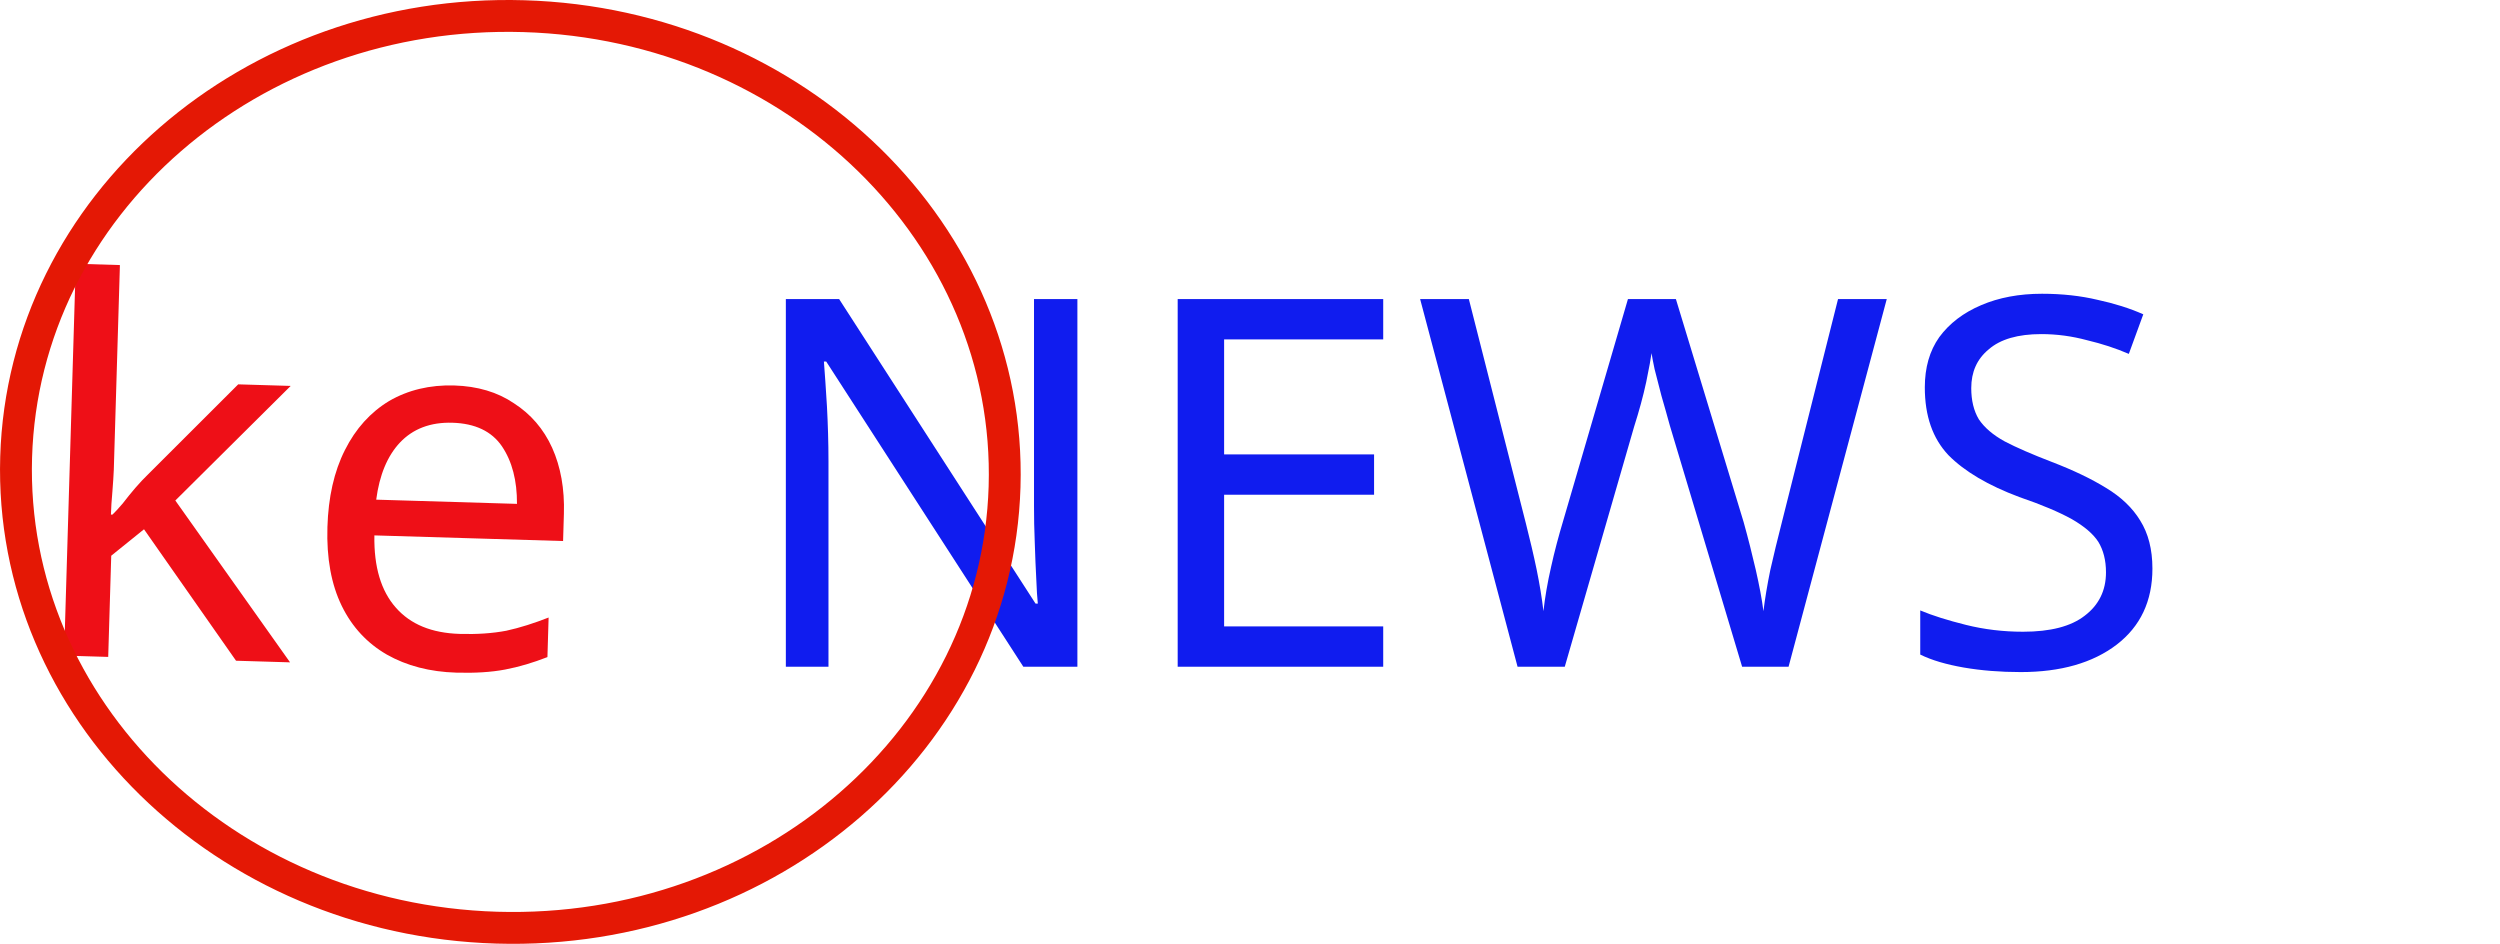
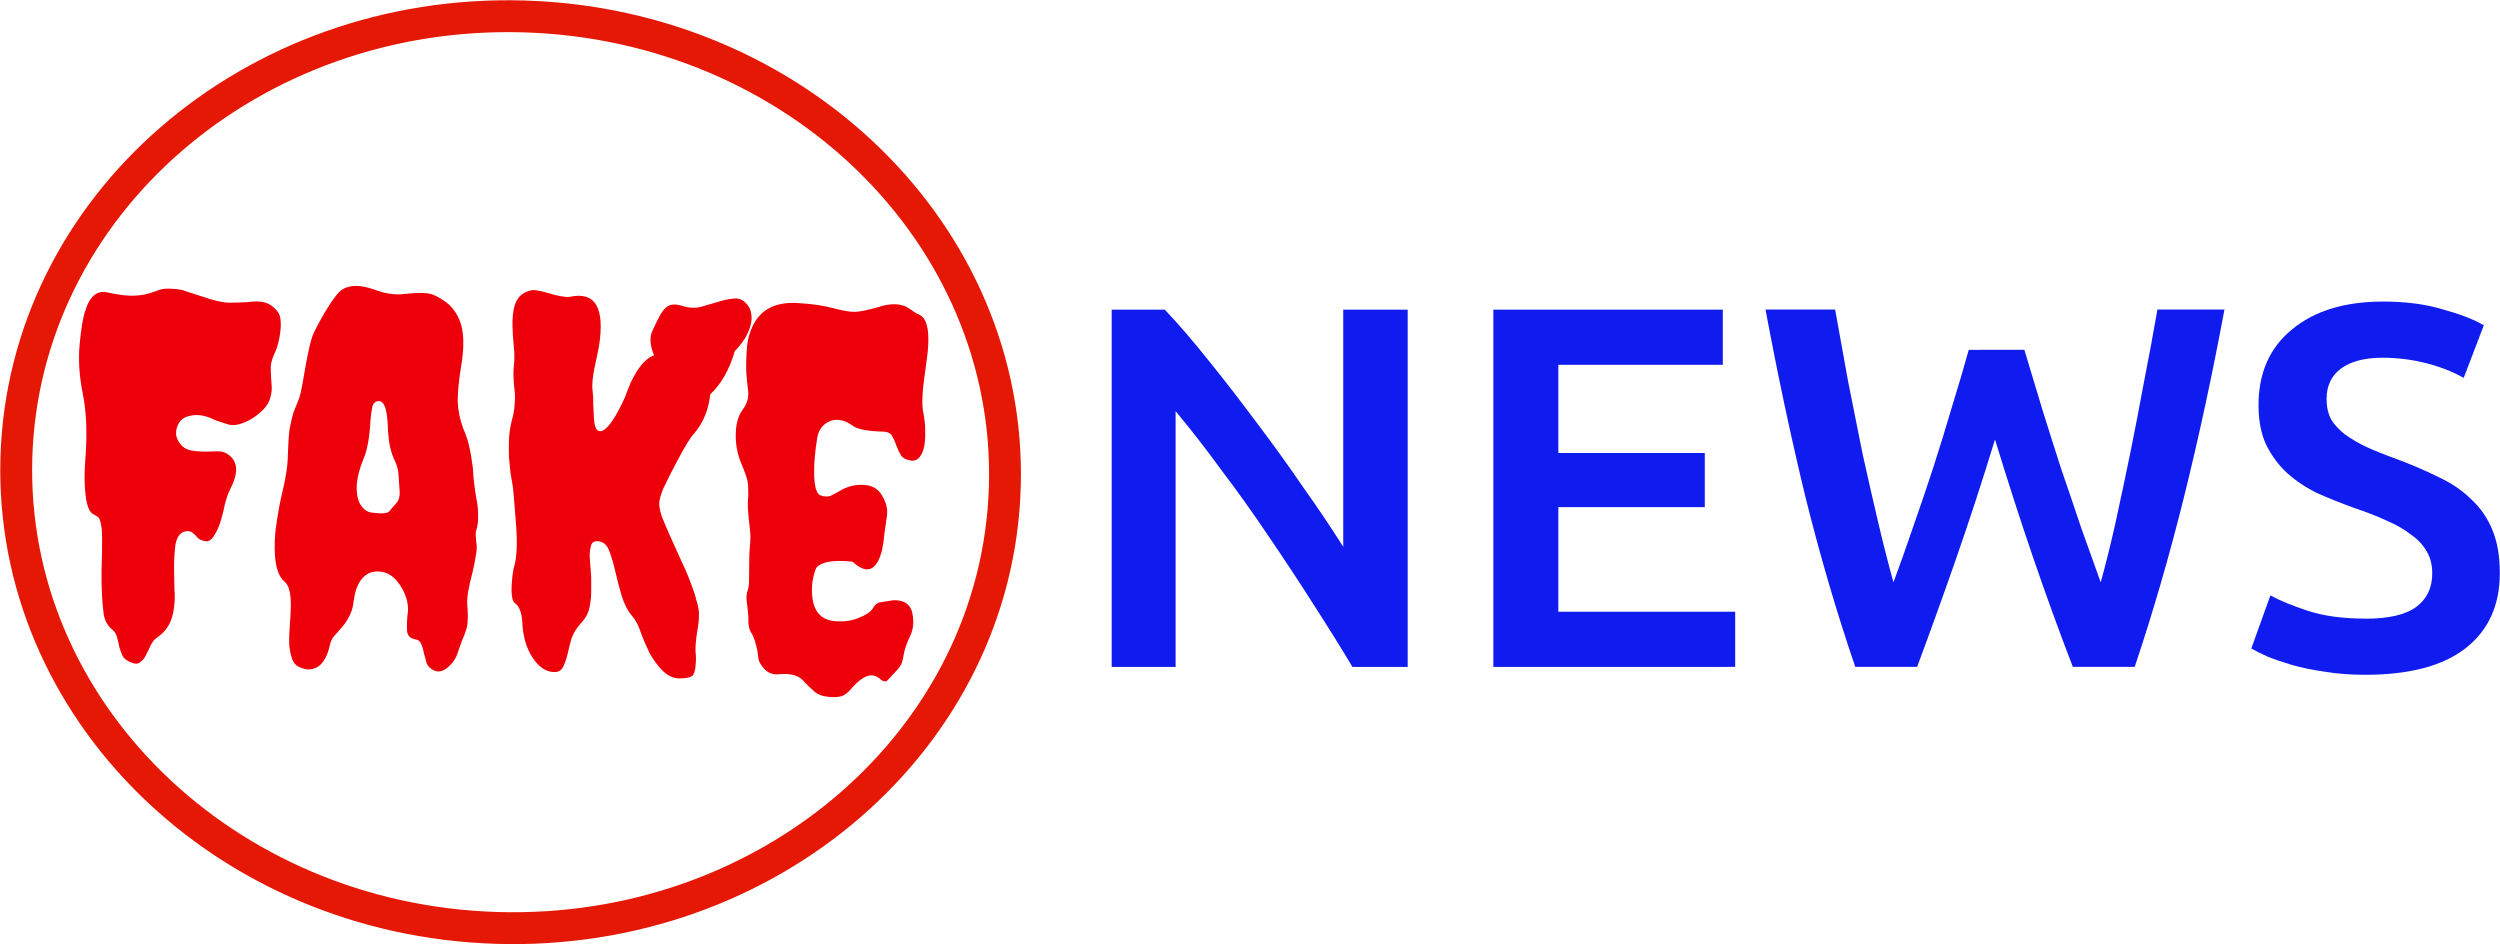
- <svg xmlns="http://www.w3.org/2000/svg" width="51.316mm" height="19.374mm" viewBox="0 0 51.316 19.374" version="1.1" id="svg8">
-   <defs id="defs2" />
-   <g id="layer1" transform="translate(-52.45142,-132.6734)">
-     <text xml:space="preserve" style="font-style:normal;font-variant:normal;font-weight:500;font-stretch:normal;font-size:10.583px;line-height:1.25;font-family:Ubuntu;-inkscape-font-specification:'Ubuntu, Medium';font-variant-ligatures:normal;font-variant-caps:normal;font-variant-numeric:normal;font-feature-settings:normal;text-align:center;letter-spacing:0px;word-spacing:0px;writing-mode:lr-tb;text-anchor:middle;fill:#000000;fill-opacity:1;stroke:none;stroke-width:0.265" x="89.222" y="146.361" id="text817">
-       <tspan id="tspan815" x="89.222" y="146.361" style="fill:#101cef;fill-opacity:1;stroke-width:0.265">NEWS</tspan>
-     </text>
-     <g id="g832" transform="rotate(1.71105,-1236.495,-2243.222)">
-       <text id="text821" y="106.54" x="133.355" style="font-style:normal;font-variant:normal;font-weight:500;font-stretch:normal;font-size:10.583px;line-height:1.25;font-family:Ubuntu;-inkscape-font-specification:'Ubuntu, Medium';font-variant-ligatures:normal;font-variant-caps:normal;font-variant-numeric:normal;font-feature-settings:normal;text-align:center;letter-spacing:0px;word-spacing:0px;writing-mode:lr-tb;text-anchor:middle;fill:#000000;fill-opacity:1;stroke:none;stroke-width:0.265" xml:space="preserve">
-         <tspan style="font-style:normal;font-variant:normal;font-weight:normal;font-stretch:normal;font-size:10.583px;font-family:Creepster;-inkscape-font-specification:'Creepster, Normal';font-variant-ligatures:normal;font-variant-caps:normal;font-variant-numeric:normal;font-feature-settings:normal;text-align:center;writing-mode:lr-tb;text-anchor:middle;fill:#ed0009;fill-opacity:0.938;stroke-width:0.265" y="106.54" x="133.355" id="tspan819">Fake</tspan>
-       </text>
-       <ellipse ry="9.359" rx="10.149" cy="102.497" cx="133.579" id="path827" style="opacity:1;fill:#ed0009;fill-opacity:0;fill-rule:evenodd;stroke:#e41805;stroke-width:0.654;stroke-linecap:round;stroke-linejoin:round;stroke-miterlimit:4;stroke-dasharray:none;stroke-opacity:1" />
+ <svg xmlns="http://www.w3.org/2000/svg" width="51.316mm" height="19.374mm" version="1.1" viewBox="0 0 51.316 19.374">
+   <g transform="translate(-52.451 -132.67)">
+     <g transform="rotate(1.711 -1236.5 -2243.2)">
+       <g style="fill:#ed0009;stroke-width:.265" aria-label="Fake">
+         <path d="m126.21 106.48q-0.041 0.093-0.114 0.145-0.062 0.062-0.186 0.01-0.124-0.041-0.176-0.124-0.041-0.083-0.072-0.176-0.021-0.103-0.052-0.196-0.021-0.093-0.093-0.155-0.155-0.114-0.196-0.31-0.062-0.372-0.072-0.889 0-0.517-0.01-0.713t-0.041-0.289q-0.021-0.093-0.062-0.114-0.031-0.021-0.093-0.052-0.114-0.052-0.165-0.362-0.052-0.32-0.031-0.744 0.041-0.796-0.093-1.364-0.124-0.537-0.093-1.013 0.031-0.486 0.093-0.682 0.124-0.455 0.444-0.393 0.331 0.062 0.517 0.052 0.196-0.01 0.32-0.052 0.124-0.041 0.227-0.083 0.103-0.041 0.269-0.031 0.176 0 0.31 0.052 0.145 0.041 0.289 0.083 0.382 0.124 0.599 0.114 0.217-0.01 0.341-0.021 0.124-0.021 0.217-0.021 0.196 0 0.32 0.103 0.134 0.103 0.155 0.227 0.021 0.124 0.01 0.258-0.021 0.258-0.093 0.434-0.072 0.165-0.083 0.279 0 0.114 0.01 0.227 0.01 0.103 0.021 0.207 0.01 0.103-0.021 0.227-0.021 0.114-0.124 0.238-0.103 0.114-0.238 0.207-0.3 0.186-0.486 0.134-0.186-0.052-0.279-0.083-0.083-0.041-0.165-0.062-0.176-0.052-0.341-0.01-0.165 0.041-0.227 0.155-0.062 0.114-0.052 0.238 0.021 0.124 0.124 0.227 0.103 0.093 0.279 0.103 0.186 0.01 0.3 0 0.114-0.01 0.186-0.01 0.155 0 0.279 0.134 0.186 0.217-0.031 0.651-0.052 0.114-0.093 0.3-0.031 0.186-0.083 0.372-0.052 0.176-0.134 0.3-0.072 0.114-0.176 0.093-0.103-0.021-0.145-0.062-0.031-0.041-0.072-0.072-0.083-0.083-0.186-0.052-0.165 0.041-0.196 0.3-0.021 0.248-0.01 0.496 0.01 0.248 0.021 0.424 0.021 0.176 0 0.351-0.031 0.403-0.31 0.61-0.093 0.062-0.145 0.176-0.041 0.103-0.093 0.207z" />
+         <path d="m129.63 106.66q-0.103 0.031-0.238-0.021-0.124-0.041-0.176-0.165-0.052-0.134-0.072-0.3-0.01-0.176 0-0.372t0.01-0.382q0-0.413-0.134-0.527-0.279-0.207-0.227-1.054 0.052-0.486 0.114-0.775 0.103-0.475 0.093-0.806 0-0.331 0.021-0.517 0.031-0.186 0.062-0.31 0.041-0.124 0.093-0.258 0.052-0.134 0.093-0.444 0.103-0.775 0.186-0.961 0.114-0.258 0.269-0.527 0.165-0.279 0.269-0.372 0.238-0.176 0.682-0.031 0.331 0.114 0.61 0.072 0.289-0.041 0.434-0.031 0.155 0 0.341 0.114 0.186 0.103 0.289 0.258 0.103 0.145 0.145 0.32 0.072 0.3 0.01 0.765-0.062 0.455-0.052 0.744 0.021 0.279 0.124 0.537 0.114 0.248 0.145 0.403 0.041 0.145 0.062 0.3 0.031 0.145 0.041 0.32 0.021 0.165 0.062 0.382 0.052 0.217 0.052 0.351 0.01 0.124 0 0.207-0.01 0.083-0.031 0.155-0.01 0.062 0.01 0.207 0.031 0.134 0 0.3-0.021 0.165-0.052 0.32-0.114 0.475-0.093 0.672 0.041 0.351 0 0.506-0.041 0.145-0.083 0.238-0.031 0.093-0.083 0.258-0.041 0.165-0.186 0.3-0.145 0.134-0.279 0.083-0.124-0.052-0.165-0.145-0.031-0.103-0.062-0.207-0.021-0.103-0.062-0.186-0.031-0.083-0.124-0.093-0.165-0.021-0.176-0.186-0.01-0.176 0-0.3 0.021-0.134-0.01-0.269t-0.103-0.258q-0.186-0.32-0.434-0.351-0.372-0.052-0.517 0.362-0.031 0.103-0.052 0.279-0.01 0.165-0.083 0.3-0.062 0.134-0.145 0.227-0.072 0.093-0.145 0.176-0.062 0.072-0.083 0.186-0.083 0.444-0.351 0.506zm0.92-4.33q-0.207 0.558-0.052 0.889 0.103 0.186 0.269 0.196 0.3 0.031 0.351-0.041 0.062-0.083 0.134-0.165 0.083-0.093 0.062-0.269-0.021-0.186-0.031-0.32-0.01-0.145-0.103-0.32-0.083-0.176-0.114-0.372-0.031-0.207-0.041-0.393-0.041-0.413-0.186-0.413-0.103 0-0.134 0.114-0.021 0.103-0.031 0.279-0.01 0.537-0.124 0.816z" />
+         <path d="m137.01 102.13q-0.207 0.424-0.289 0.62-0.072 0.196-0.072 0.3 0 0.093 0.062 0.269 0.072 0.165 0.176 0.382 0.103 0.207 0.227 0.465 0.134 0.258 0.227 0.486 0.093 0.217 0.124 0.341 0.041 0.114 0.062 0.227 0.021 0.196-0.021 0.444-0.031 0.248-0.021 0.403 0.021 0.145 0.01 0.269 0 0.124-0.041 0.207-0.041 0.072-0.248 0.083-0.196 0.021-0.372-0.134-0.165-0.155-0.289-0.362-0.114-0.217-0.196-0.424-0.072-0.207-0.196-0.341-0.124-0.134-0.217-0.393-0.083-0.258-0.145-0.496-0.062-0.238-0.134-0.413-0.072-0.176-0.207-0.196-0.124-0.021-0.165 0.062-0.031 0.083-0.031 0.227 0.01 0.134 0.031 0.31 0.021 0.165 0.021 0.372 0.01 0.196-0.021 0.372-0.021 0.176-0.165 0.341-0.134 0.155-0.186 0.32-0.041 0.165-0.072 0.32-0.031 0.155-0.083 0.269-0.052 0.114-0.176 0.114-0.248 0.01-0.455-0.279-0.207-0.289-0.238-0.754-0.031-0.269-0.155-0.351-0.114-0.072-0.072-0.568 0.01-0.134 0.041-0.238 0.062-0.32-0.01-0.909-0.062-0.599-0.083-0.703-0.021-0.114-0.052-0.258-0.021-0.155-0.041-0.32-0.01-0.176-0.01-0.351 0-0.186 0.041-0.382 0.052-0.207 0.052-0.341 0.01-0.134 0-0.238-0.052-0.331-0.041-0.527 0.021-0.207-0.01-0.434-0.031-0.227-0.041-0.444t0.031-0.393q0.052-0.186 0.186-0.269 0.145-0.083 0.248-0.062 0.103 0.01 0.217 0.041 0.341 0.093 0.475 0.072 0.785-0.196 0.63 1.002-0.031 0.196-0.062 0.351-0.072 0.372-0.041 0.558 0.021 0.124 0.021 0.269 0.01 0.145 0.021 0.269 0.021 0.289 0.134 0.289 0.176 0 0.444-0.599 0.062-0.134 0.083-0.217 0.031-0.083 0.072-0.196 0.052-0.114 0.114-0.227 0.165-0.279 0.351-0.351-0.134-0.289-0.052-0.496 0.093-0.217 0.145-0.32 0.052-0.103 0.114-0.165 0.114-0.114 0.331-0.052 0.227 0.062 0.393 0.01 0.165-0.052 0.32-0.103 0.165-0.062 0.32-0.083 0.155-0.031 0.258 0.062 0.114 0.093 0.134 0.217 0.031 0.114 0 0.248-0.062 0.279-0.31 0.548-0.145 0.568-0.475 0.899-0.041 0.486-0.31 0.816-0.103 0.114-0.31 0.537z" />
+         <path d="m138.54 104.6-0.01-0.527q0-0.145 0.01-0.269 0.01-0.134-0.021-0.331-0.052-0.341-0.052-0.496 0.01-0.165 0-0.258 0-0.103-0.021-0.186-0.031-0.124-0.155-0.393-0.114-0.269-0.114-0.579t0.134-0.496q0.124-0.186 0.093-0.382-0.031-0.196-0.052-0.413-0.01-0.227 0-0.455 0.01-0.238 0.103-0.455 0.227-0.527 0.91-0.506 0.424 0.01 0.734 0.083t0.455 0.062q0.145-0.01 0.444-0.103 0.434-0.165 0.692 0.021 0.072 0.052 0.134 0.083 0.072 0.021 0.124 0.072 0.176 0.196 0.103 0.858-0.021 0.196-0.041 0.393-0.052 0.465 0 0.692t0.052 0.403q0.01 0.165-0.01 0.3-0.062 0.3-0.238 0.3-0.155-0.01-0.227-0.093-0.062-0.093-0.103-0.196-0.041-0.114-0.093-0.196-0.041-0.093-0.196-0.093-0.455 0-0.61-0.093-0.145-0.103-0.258-0.114-0.114-0.021-0.217 0.021-0.217 0.093-0.258 0.341-0.031 0.248-0.041 0.434-0.01 0.186 0 0.341 0.021 0.362 0.134 0.413 0.124 0.041 0.207 0.01 0.083-0.041 0.165-0.093 0.248-0.165 0.506-0.155 0.269 0 0.393 0.207 0.134 0.207 0.114 0.403-0.021 0.186-0.041 0.372-0.01 0.186-0.041 0.351-0.145 0.641-0.599 0.248-0.589-0.041-0.734 0.145-0.031 0.052-0.062 0.217-0.031 0.165-0.01 0.351 0.052 0.486 0.465 0.517 0.269 0.021 0.486-0.072 0.227-0.093 0.3-0.207 0.062-0.124 0.155-0.134 0.093-0.021 0.165-0.031 0.072-0.021 0.145-0.021t0.145 0.021q0.186 0.062 0.217 0.289 0.041 0.227-0.041 0.413-0.083 0.186-0.114 0.341-0.021 0.145-0.041 0.217-0.021 0.072-0.124 0.186-0.093 0.103-0.155 0.176-0.052 0.072-0.176-0.031-0.227-0.176-0.548 0.207-0.083 0.114-0.176 0.165-0.093 0.052-0.289 0.041-0.196-0.01-0.31-0.103-0.114-0.093-0.207-0.186-0.155-0.196-0.537-0.145-0.227 0.031-0.372-0.196-0.031-0.031-0.052-0.114-0.01-0.083-0.031-0.186-0.072-0.269-0.134-0.341-0.052-0.083-0.062-0.207 0-0.124-0.021-0.258-0.021-0.145-0.031-0.207-0.01-0.072 0.01-0.165 0.031-0.093 0.031-0.207z" />
+       </g>
+       <path d="m143.73 102.5a10.149 9.359 0 0 1-10.149 9.359 10.149 9.359 0 0 1-10.149-9.359 10.149 9.359 0 0 1 10.149-9.359 10.149 9.359 0 0 1 10.149 9.359z" style="fill-opacity:0;stroke-linecap:round;stroke-linejoin:round;stroke-width:.654;stroke:#e41805" />
+     </g>
+     <g style="fill:#101cef;stroke-width:.265" aria-label="NEWS">
+       <path d="m80.212 146.36q-0.36-0.603-0.804-1.291-0.445-0.699-0.921-1.397-0.476-0.709-0.974-1.365-0.487-0.667-0.931-1.196v5.249h-1.312v-7.334h1.09q0.423 0.445 0.91 1.058 0.487 0.603 0.974 1.259 0.497 0.656 0.953 1.323 0.466 0.656 0.826 1.228v-4.868h1.323v7.334z" />
+       <path d="m83.104 146.36v-7.334h4.71v1.132h-3.376v1.81h3.006v1.111h-3.006v2.148h3.63v1.132z" />
+       <path d="m94.004 139.85q0.169 0.572 0.36 1.196 0.191 0.614 0.392 1.238 0.212 0.614 0.413 1.217 0.212 0.593 0.402 1.122 0.159-0.572 0.307-1.238 0.148-0.677 0.296-1.397 0.148-0.73 0.286-1.482 0.148-0.751 0.275-1.482h1.376q-0.37 1.99-0.826 3.831-0.455 1.831-1.016 3.503h-1.27q-0.826-2.138-1.598-4.667-0.392 1.281-0.794 2.434-0.402 1.154-0.804 2.233h-1.27q-0.572-1.672-1.027-3.503-0.445-1.841-0.815-3.831h1.429q0.127 0.72 0.265 1.471 0.148 0.751 0.296 1.482 0.159 0.72 0.318 1.397t0.318 1.249q0.201-0.54 0.402-1.132 0.212-0.603 0.413-1.217 0.201-0.624 0.381-1.238 0.191-0.614 0.349-1.185z" />
+       <path d="m101 145.37q0.72 0 1.048-0.243 0.328-0.243 0.328-0.688 0-0.265-0.116-0.455-0.106-0.191-0.318-0.339-0.201-0.159-0.497-0.286-0.296-0.138-0.677-0.265-0.381-0.138-0.741-0.296-0.349-0.169-0.624-0.413-0.265-0.243-0.434-0.582-0.159-0.339-0.159-0.815 0-0.995 0.688-1.556 0.688-0.572 1.873-0.572 0.688 0 1.217 0.159 0.54 0.148 0.847 0.328l-0.413 1.079q-0.36-0.201-0.794-0.307-0.423-0.106-0.878-0.106-0.54 0-0.847 0.222-0.296 0.222-0.296 0.624 0 0.243 0.095 0.423 0.106 0.169 0.286 0.307 0.191 0.138 0.434 0.254 0.254 0.116 0.55 0.222 0.519 0.191 0.921 0.392 0.413 0.191 0.688 0.466 0.286 0.265 0.434 0.635 0.148 0.36 0.148 0.878 0 0.995-0.709 1.545-0.699 0.54-2.053 0.54-0.455 0-0.836-0.064-0.37-0.053-0.667-0.138-0.286-0.085-0.497-0.169-0.212-0.095-0.339-0.169l0.392-1.09q0.286 0.159 0.773 0.318 0.487 0.159 1.175 0.159z" />
    </g>
  </g>
</svg>
